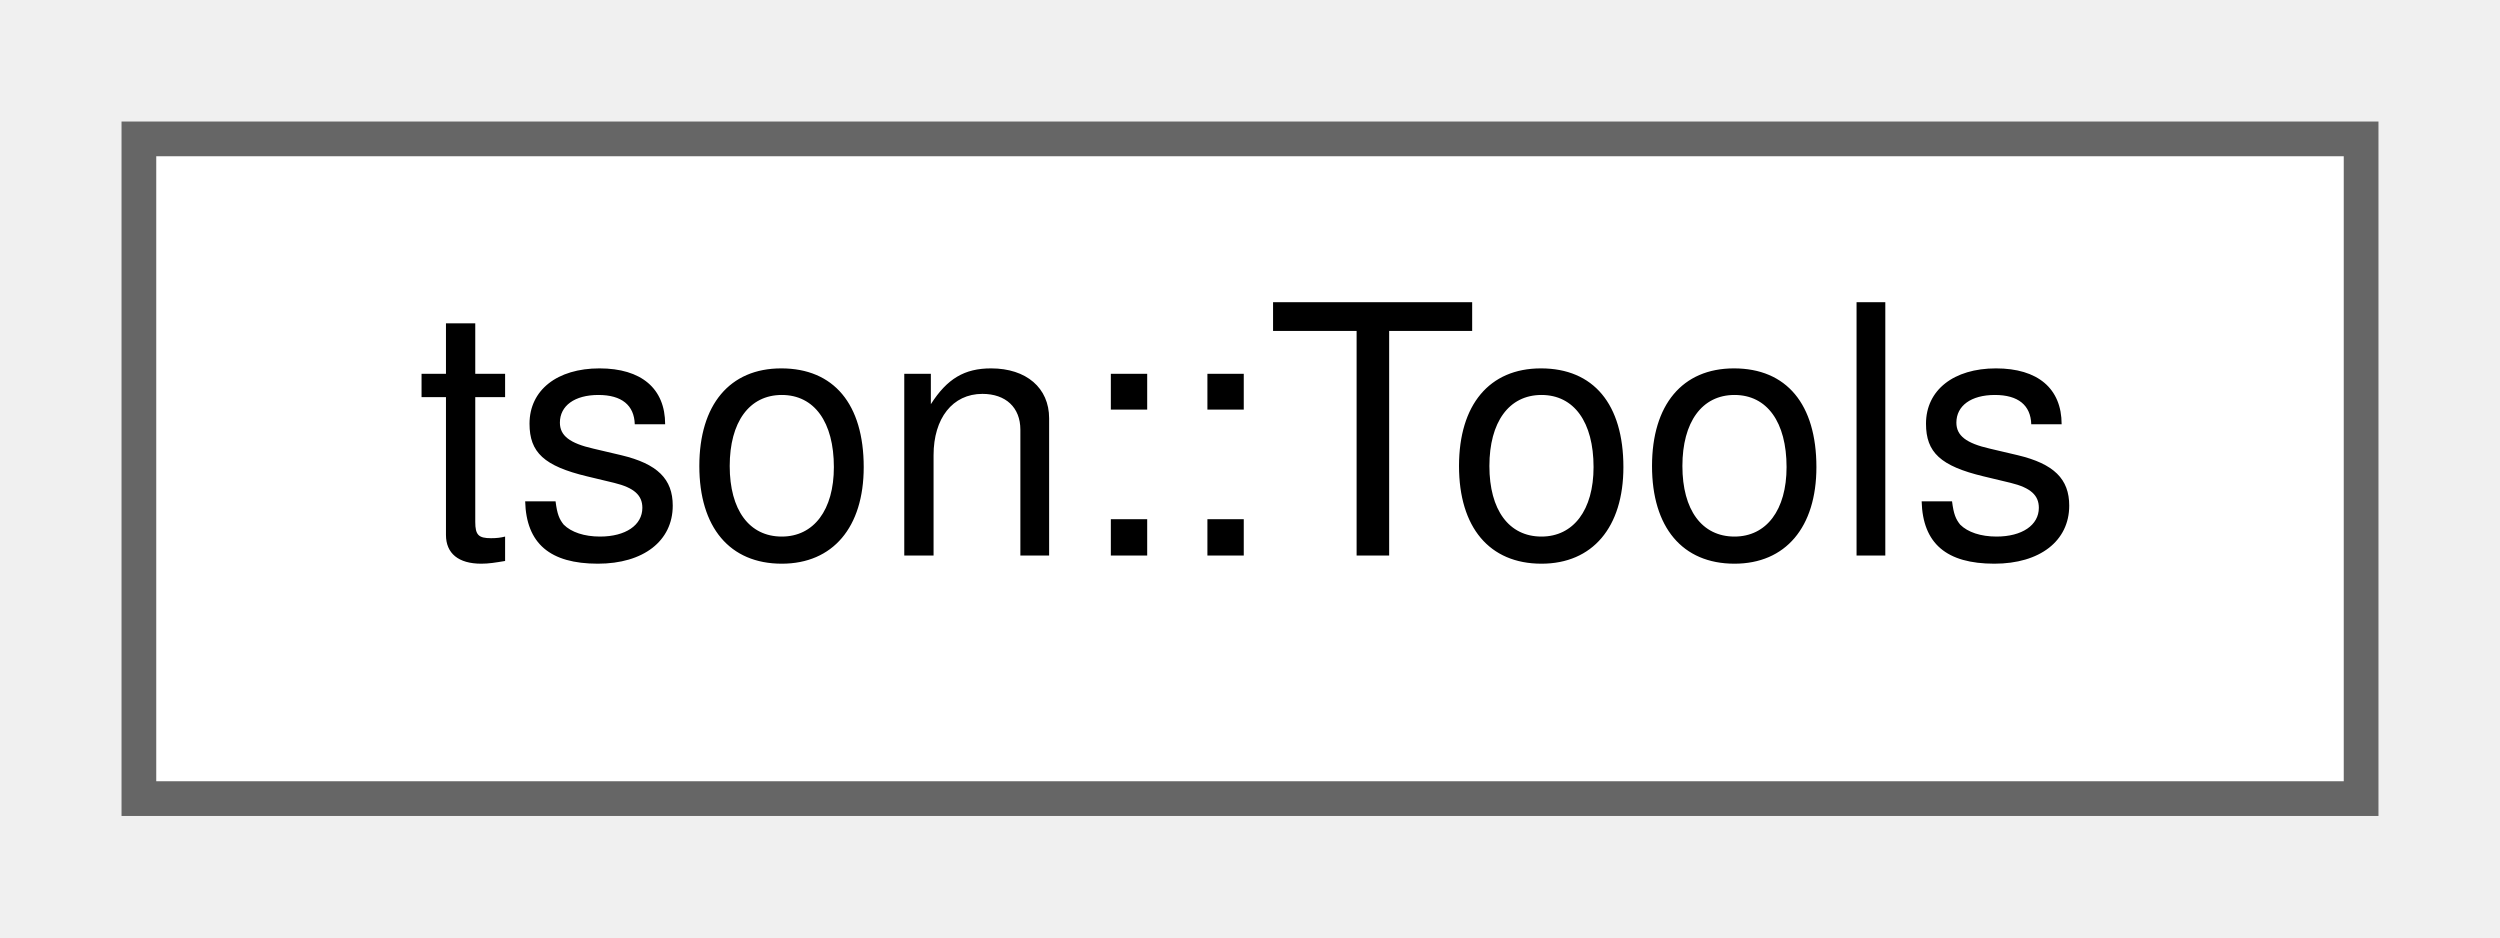
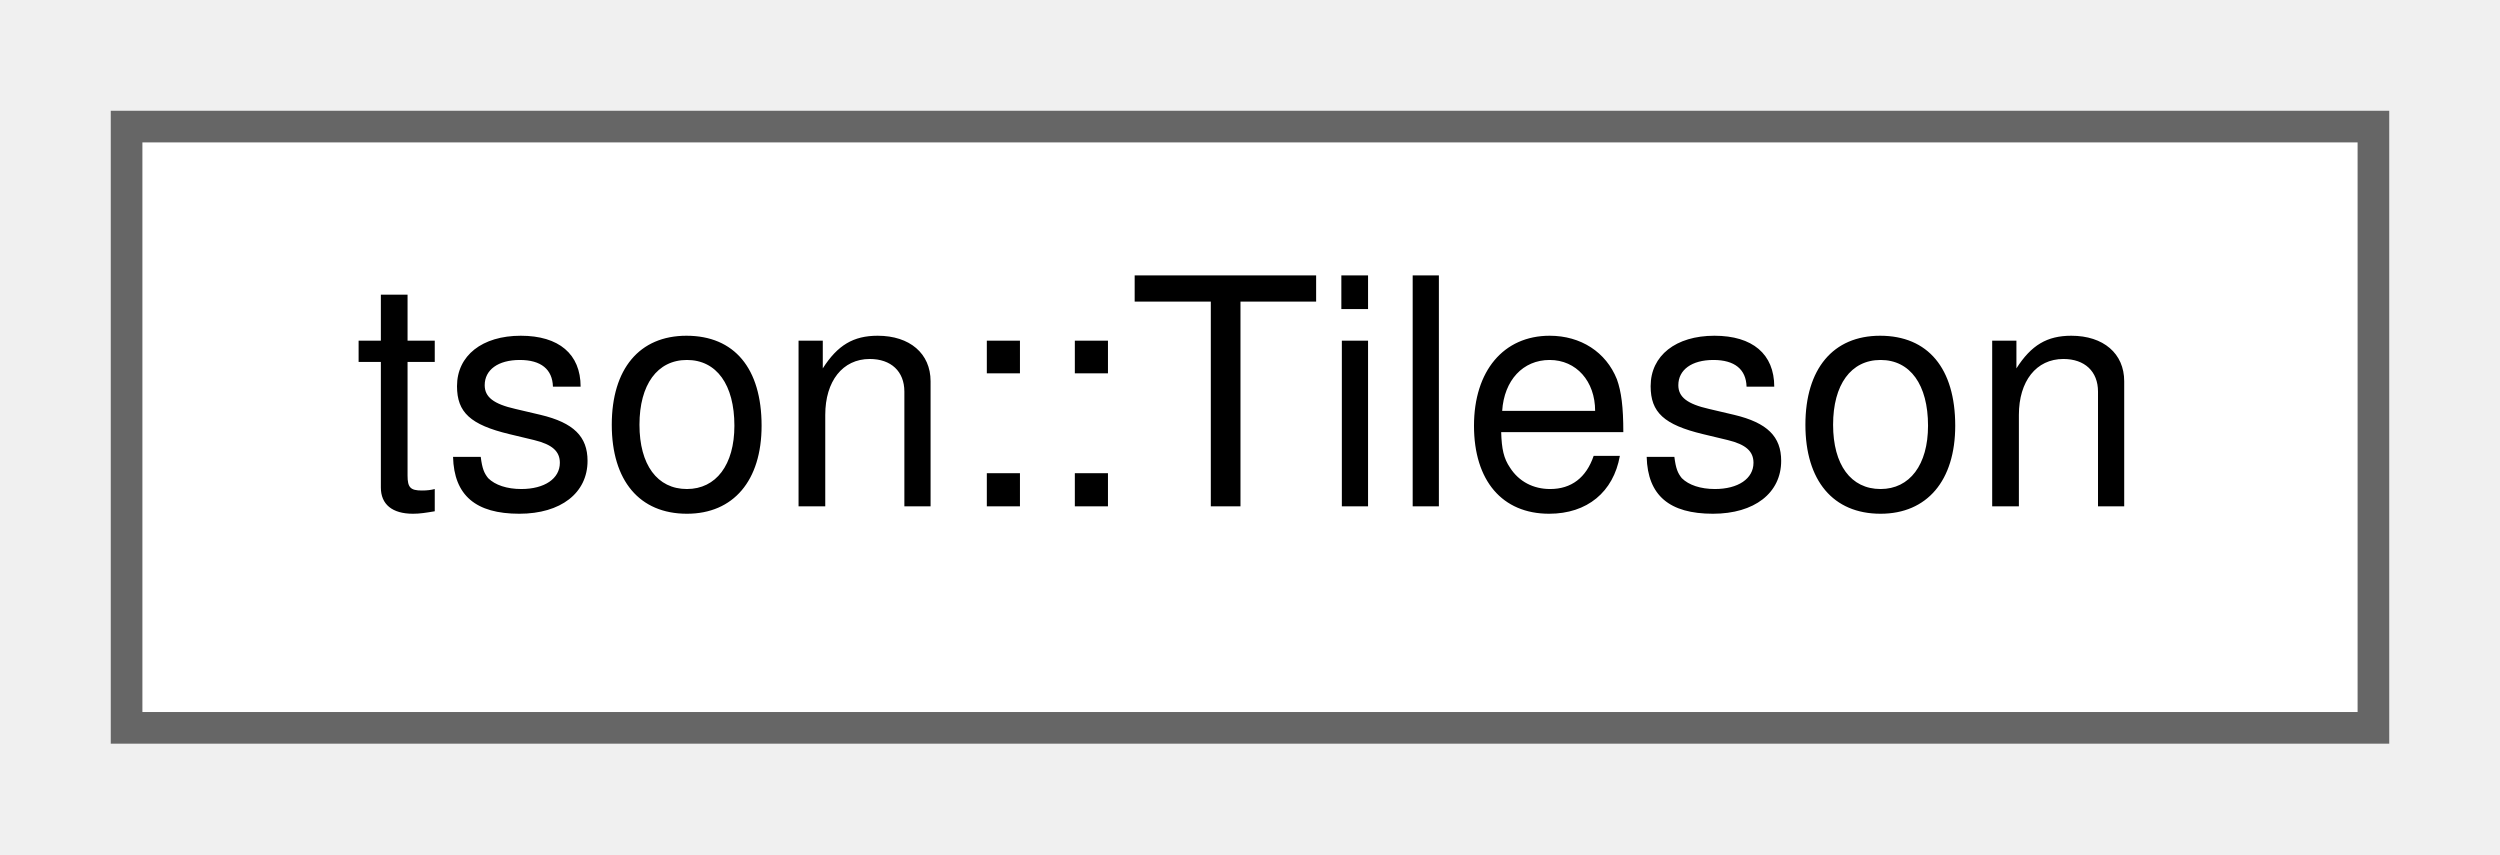
- <svg xmlns="http://www.w3.org/2000/svg" xmlns:xlink="http://www.w3.org/1999/xlink" width="72pt" height="27pt" viewBox="0.00 0.00 72.00 27.00">
+ <svg xmlns="http://www.w3.org/2000/svg" xmlns:xlink="http://www.w3.org/1999/xlink" width="79pt" height="27pt" viewBox="0.00 0.00 79.00 27.00">
  <g id="graph0" class="graph" transform="scale(1 1) rotate(0) translate(4 23)">
    <g id="node1" class="node">
      <g id="a_node1">
-         <a xlink:href="classtson_1_1_tools.html" target="_top" xlink:title=" ">
-           <polygon fill="white" stroke="#666666" points="64,-19 0,-19 0,0 64,0 64,-19" />
-           <text text-anchor="middle" x="32" y="-7" font-family="Helvetica,sans-Serif" font-size="10.00">tson::Tools</text>
+         <a xlink:href="classtson_1_1_tileson.html" target="_top" xlink:title=" ">
+           <polygon fill="white" stroke="#666666" points="71,-19 0,-19 0,0 71,0 71,-19" />
+           <text text-anchor="middle" x="35.5" y="-7" font-family="Helvetica,sans-Serif" font-size="10.00">tson::Tileson</text>
        </a>
      </g>
    </g>
  </g>
</svg>
